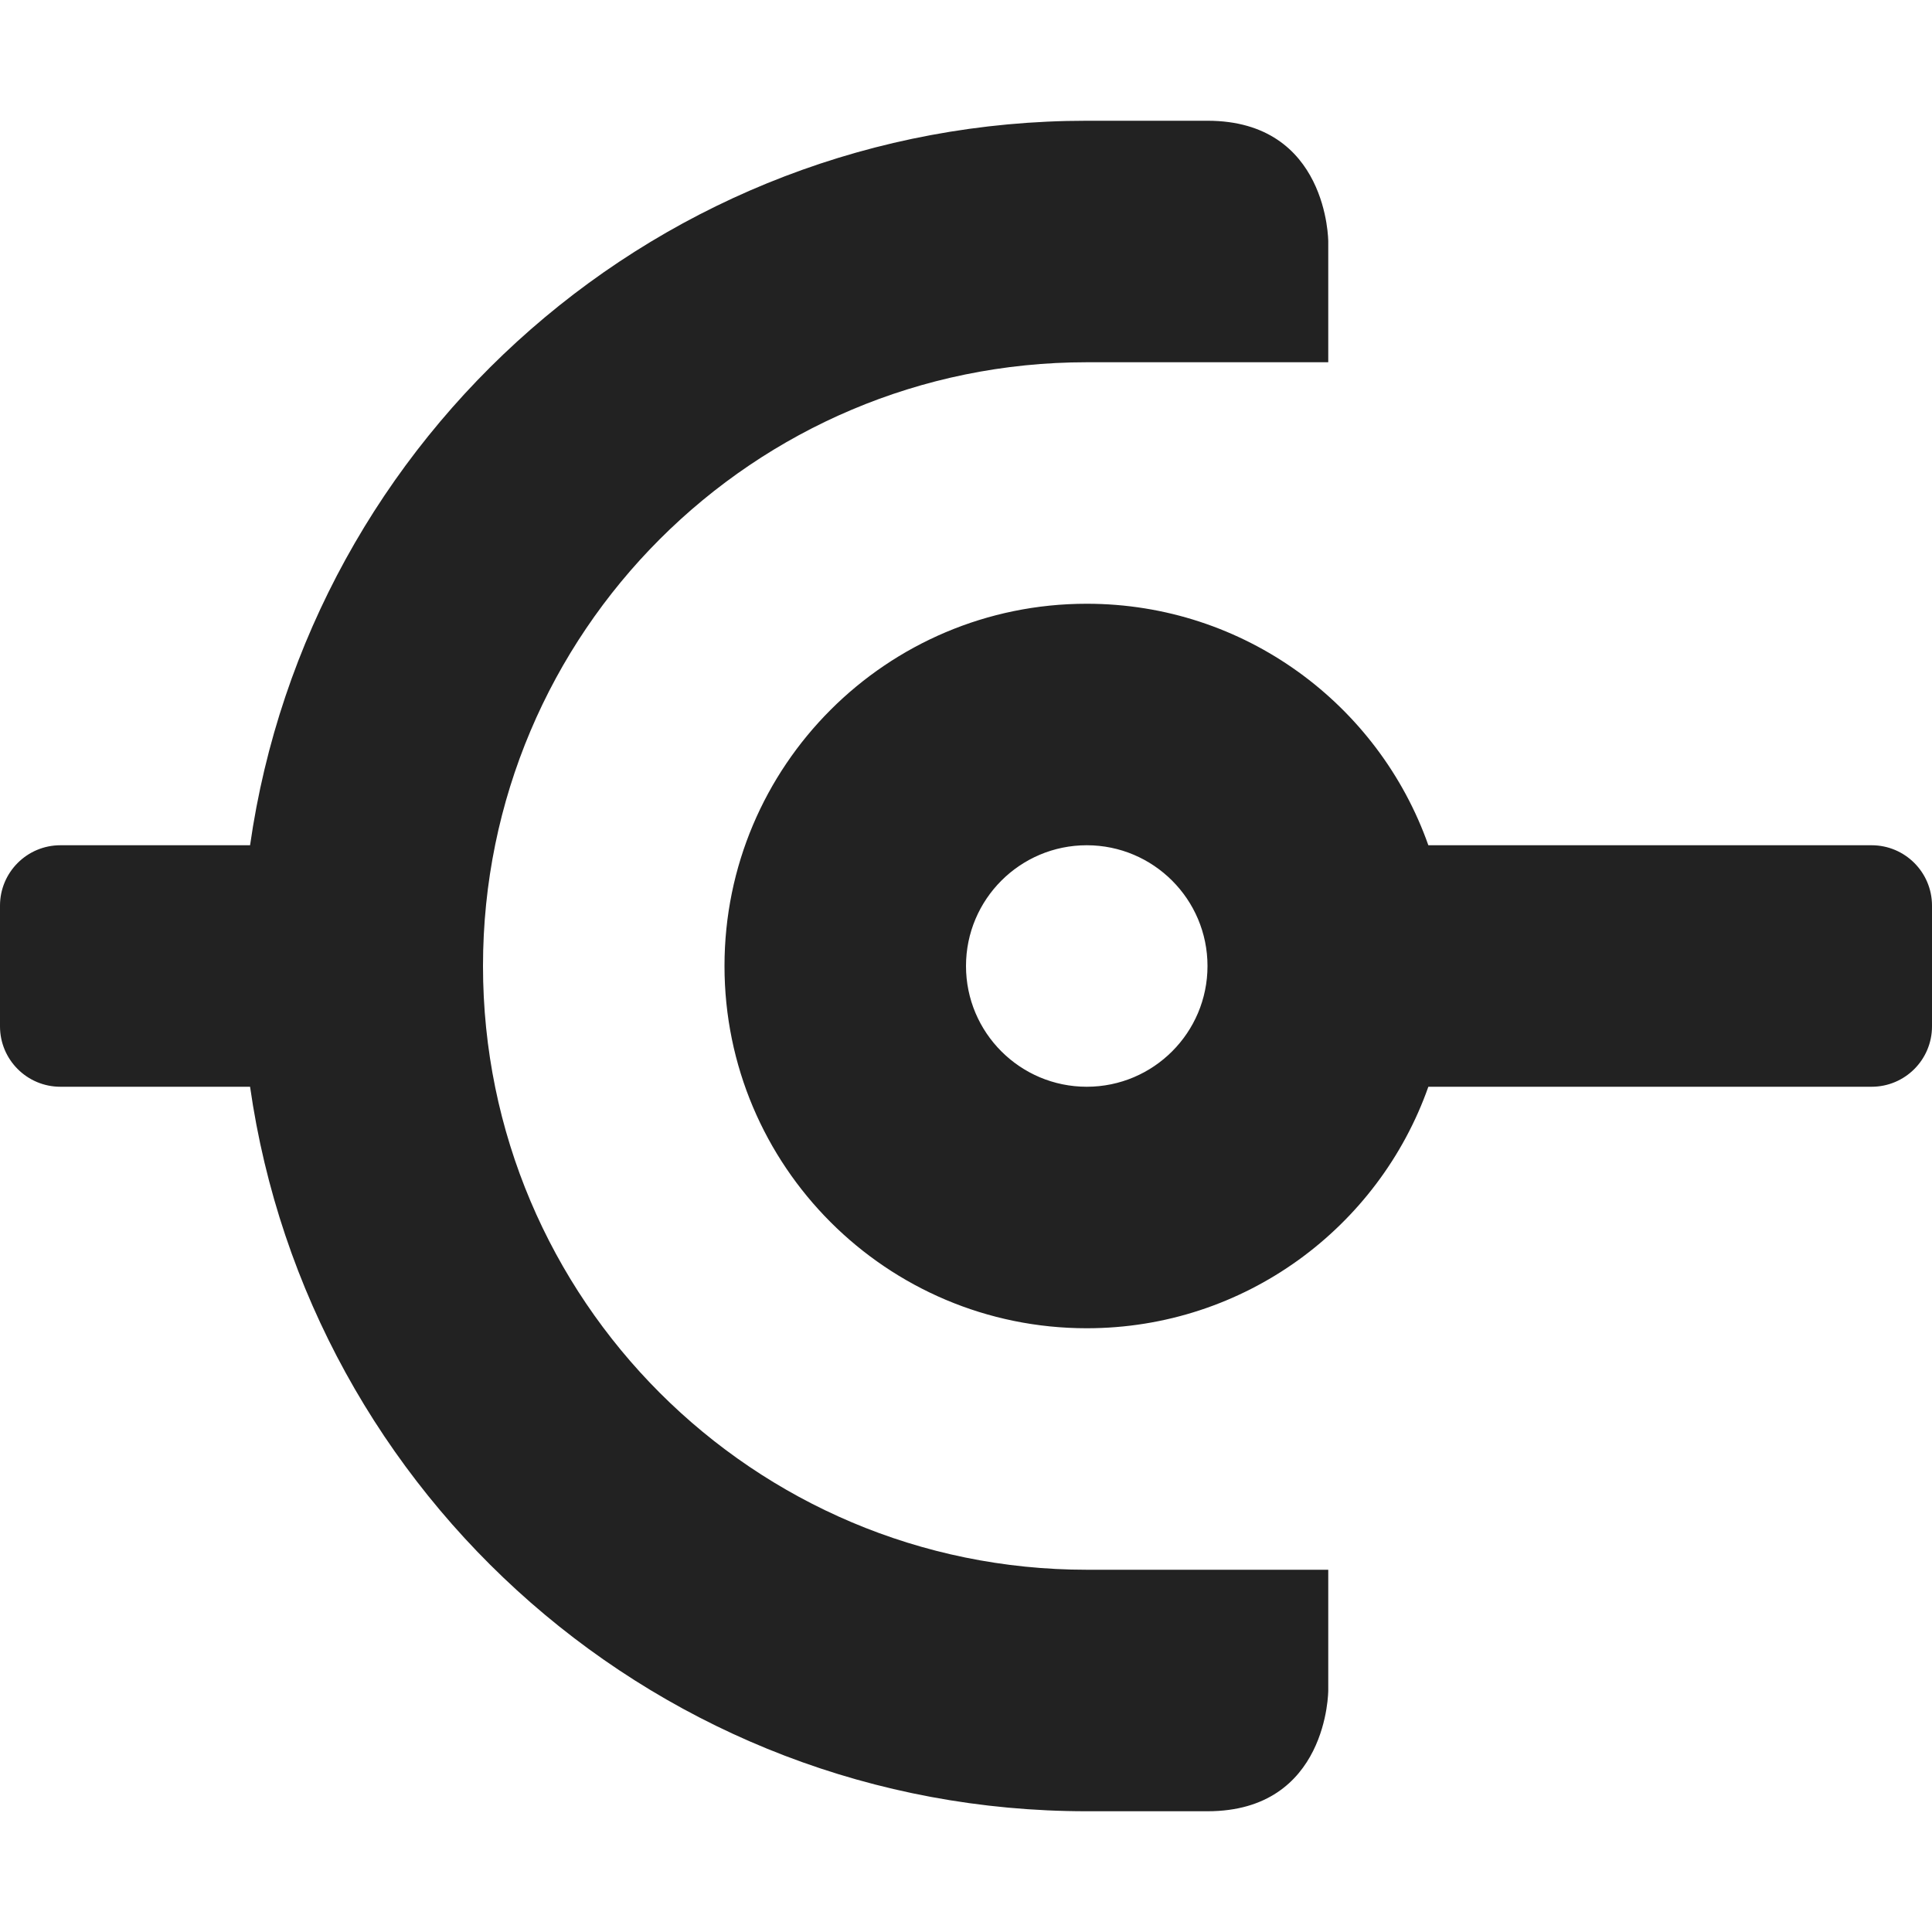
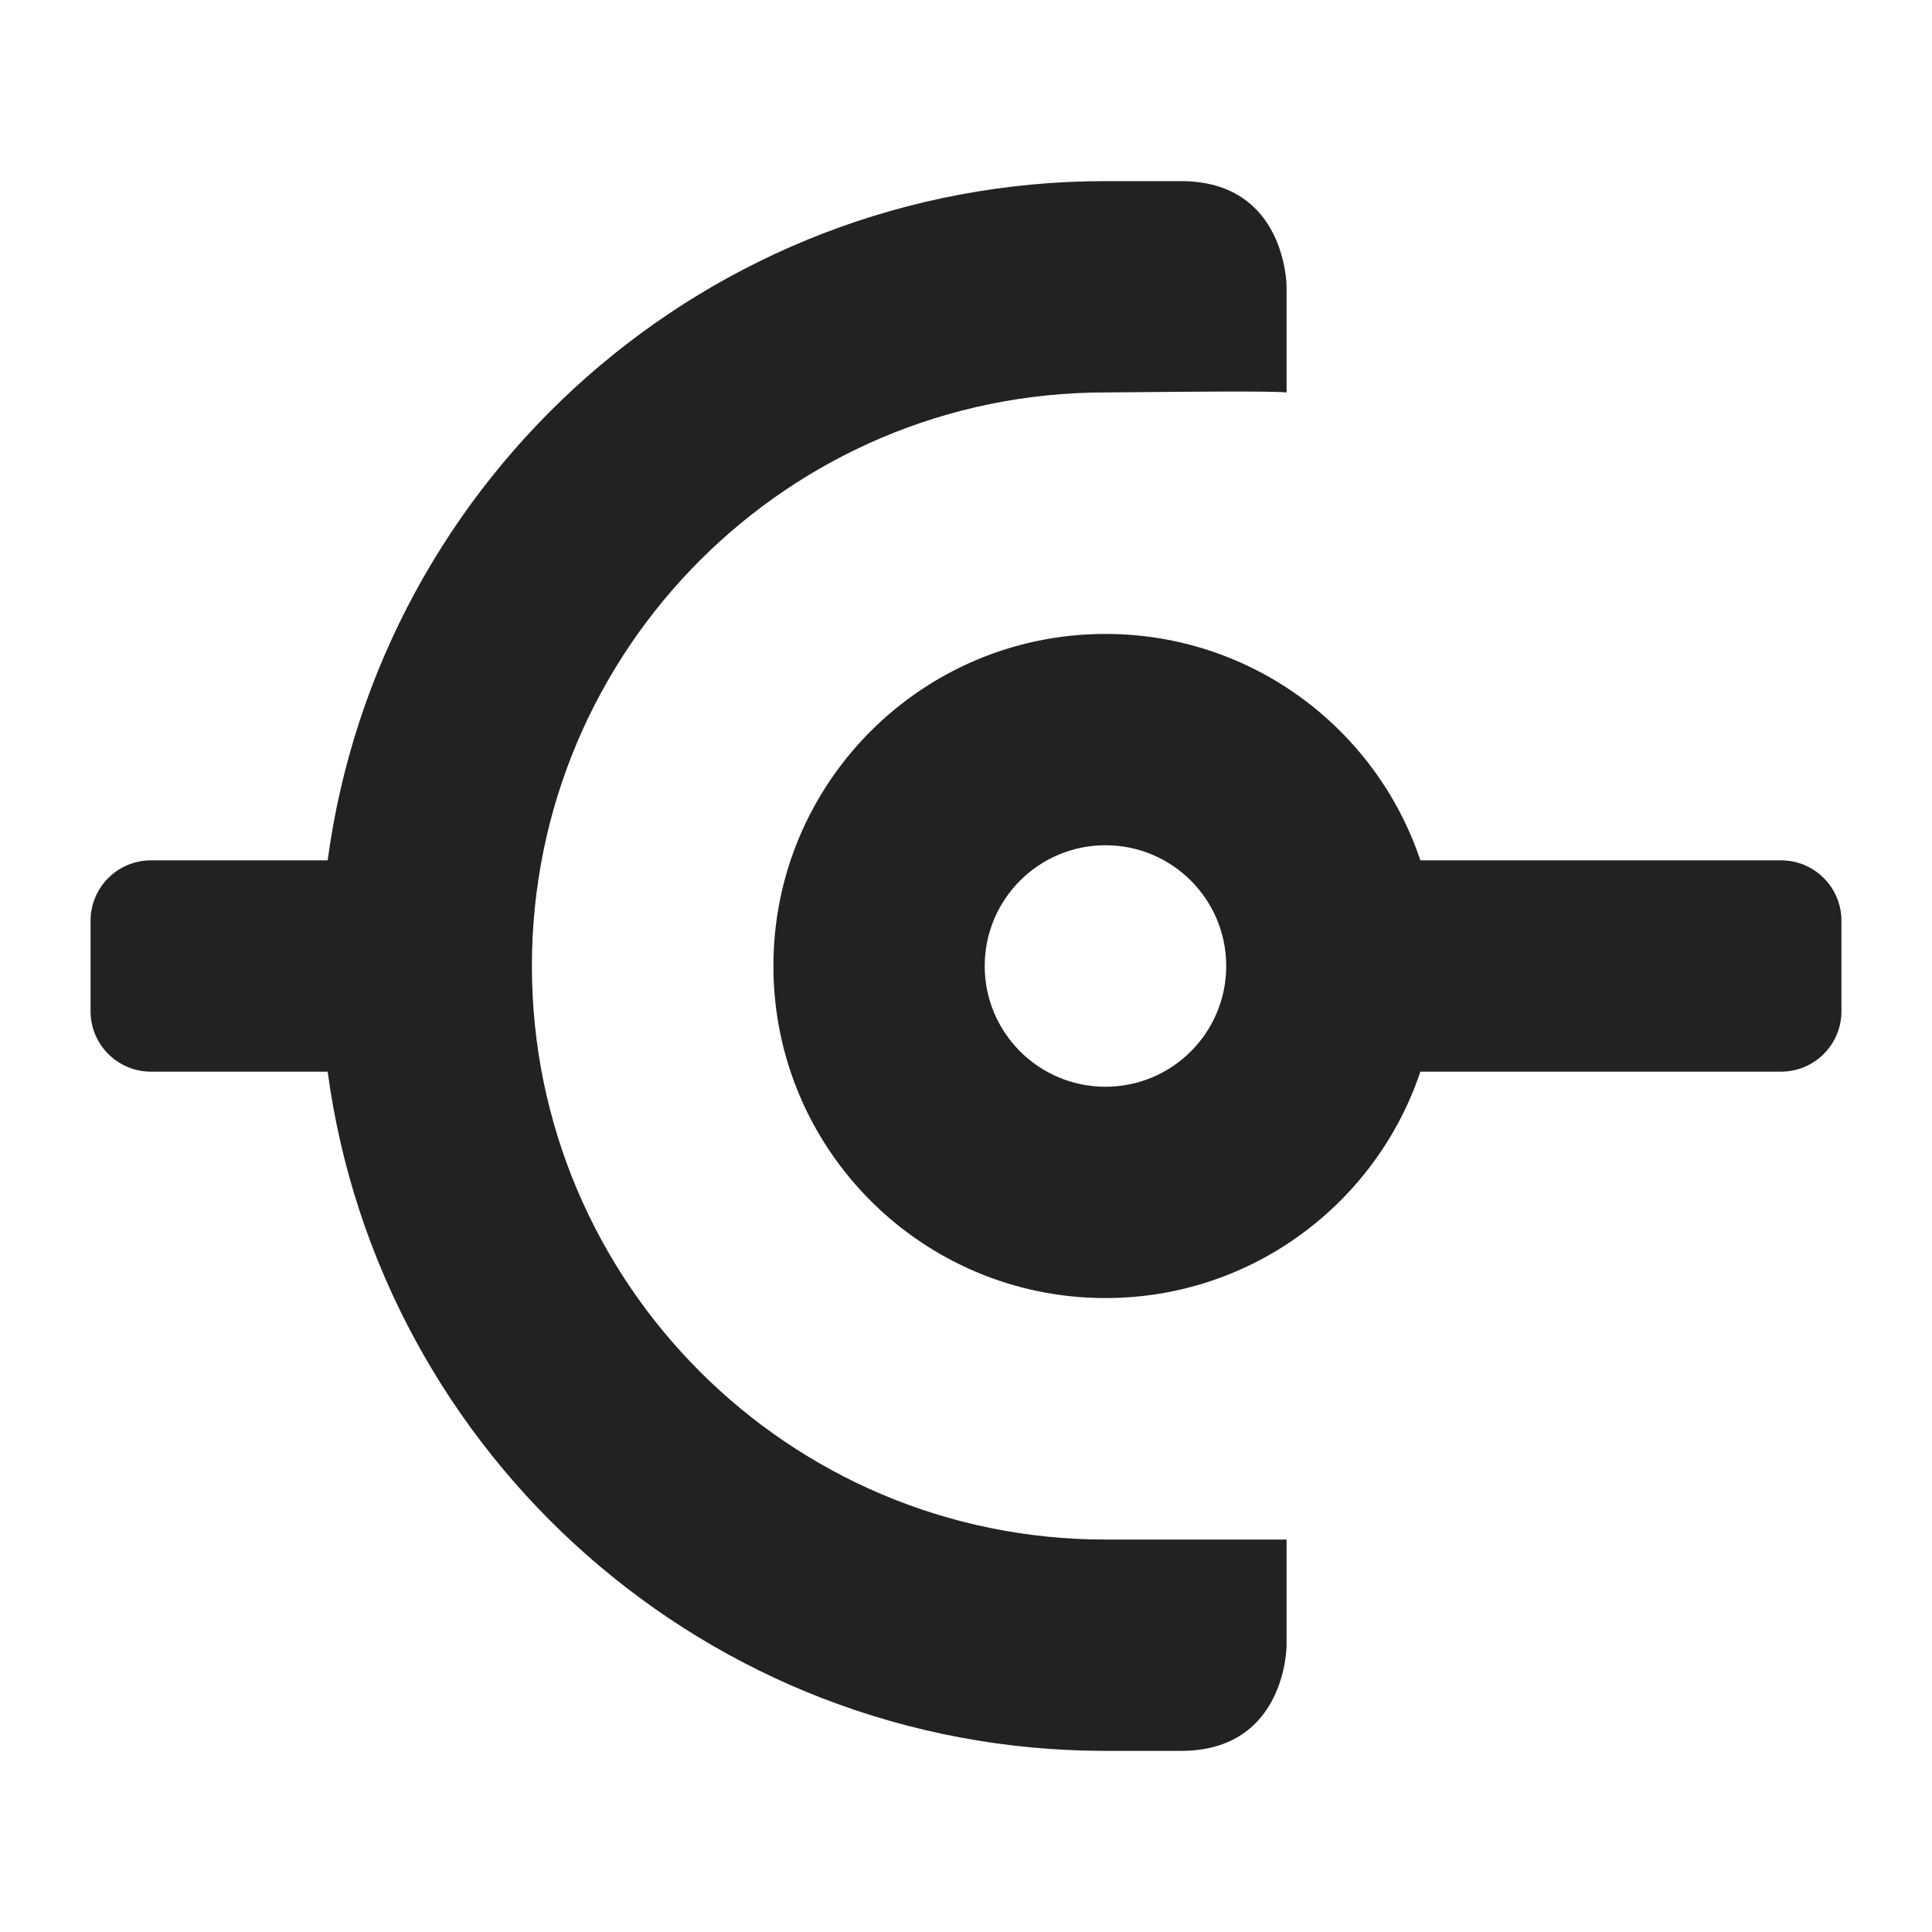
- <svg xmlns="http://www.w3.org/2000/svg" width="16" height="16" viewBox="0 0 16 16" fill="none">
-   <path fill-rule="evenodd" clip-rule="evenodd" d="M10 1H9C5.474 1 2.556 3.608 2.071 7H0.5C0.224 7 0 7.224 0 7.5V8.5C0 8.776 0.224 9 0.5 9H2.071C2.556 12.392 5.474 15 9 15H10C11 15 11 14 11 14V13H9C6.239 13 4 10.761 4 8C4 5.239 6.239 3 9 3H11V2C11 2 11 1 10 1ZM11.829 9C11.418 10.165 10.306 11 9 11C7.343 11 6 9.657 6 8C6 6.343 7.343 5 9 5C10.306 5 11.418 5.835 11.829 7H15.5C15.776 7 16 7.224 16 7.5V8.5C16 8.776 15.776 9 15.5 9H11.829ZM10 8C10 8.552 9.552 9 9 9C8.448 9 8 8.552 8 8C8 7.448 8.448 7 9 7C9.552 7 10 7.448 10 8Z" fill="#222222" />
+ <svg xmlns="http://www.w3.org/2000/svg" width="32" height="32" viewBox="0 0 32 32" fill="none">
+   <path d="M18.397 3C18.377 3 18.343 3 19.56 3C21.31 3 21.31 4.75 21.31 4.75V6.5C21.057 6.474 19.614 6.488 18.81 6.496C18.571 6.498 18.388 6.5 18.31 6.5C13.063 6.5 8.81 10.753 8.81 16C8.81 21.247 13.063 25.5 18.31 25.5L21.31 25.5V27.25C21.31 27.25 21.31 29 19.56 29C18.348 29 18.377 29 18.397 29C18.406 29 18.413 29 18.31 29C11.724 29 6.282 24.102 5.427 17.75H2.5C1.948 17.75 1.5 17.302 1.5 16.75V15.25C1.5 14.698 1.948 14.25 2.5 14.25H5.427C6.282 7.898 11.724 3 18.31 3C18.413 3 18.406 3 18.397 3Z" fill="#222222" />
+   <path fill-rule="evenodd" clip-rule="evenodd" d="M23.526 17.75C22.795 19.93 20.736 21.5 18.31 21.5C15.273 21.5 12.81 19.038 12.81 16C12.81 12.962 15.273 10.5 18.31 10.5C20.736 10.5 22.795 12.07 23.526 14.25H29.5C30.052 14.25 30.5 14.698 30.5 15.25V16.75C30.5 17.302 30.052 17.75 29.5 17.75H23.526ZM20.31 16C20.31 17.105 19.415 18 18.31 18C17.206 18 16.31 17.105 16.31 16C16.31 14.895 17.206 14 18.31 14C19.415 14 20.31 14.895 20.31 16Z" fill="#222222" />
</svg>
